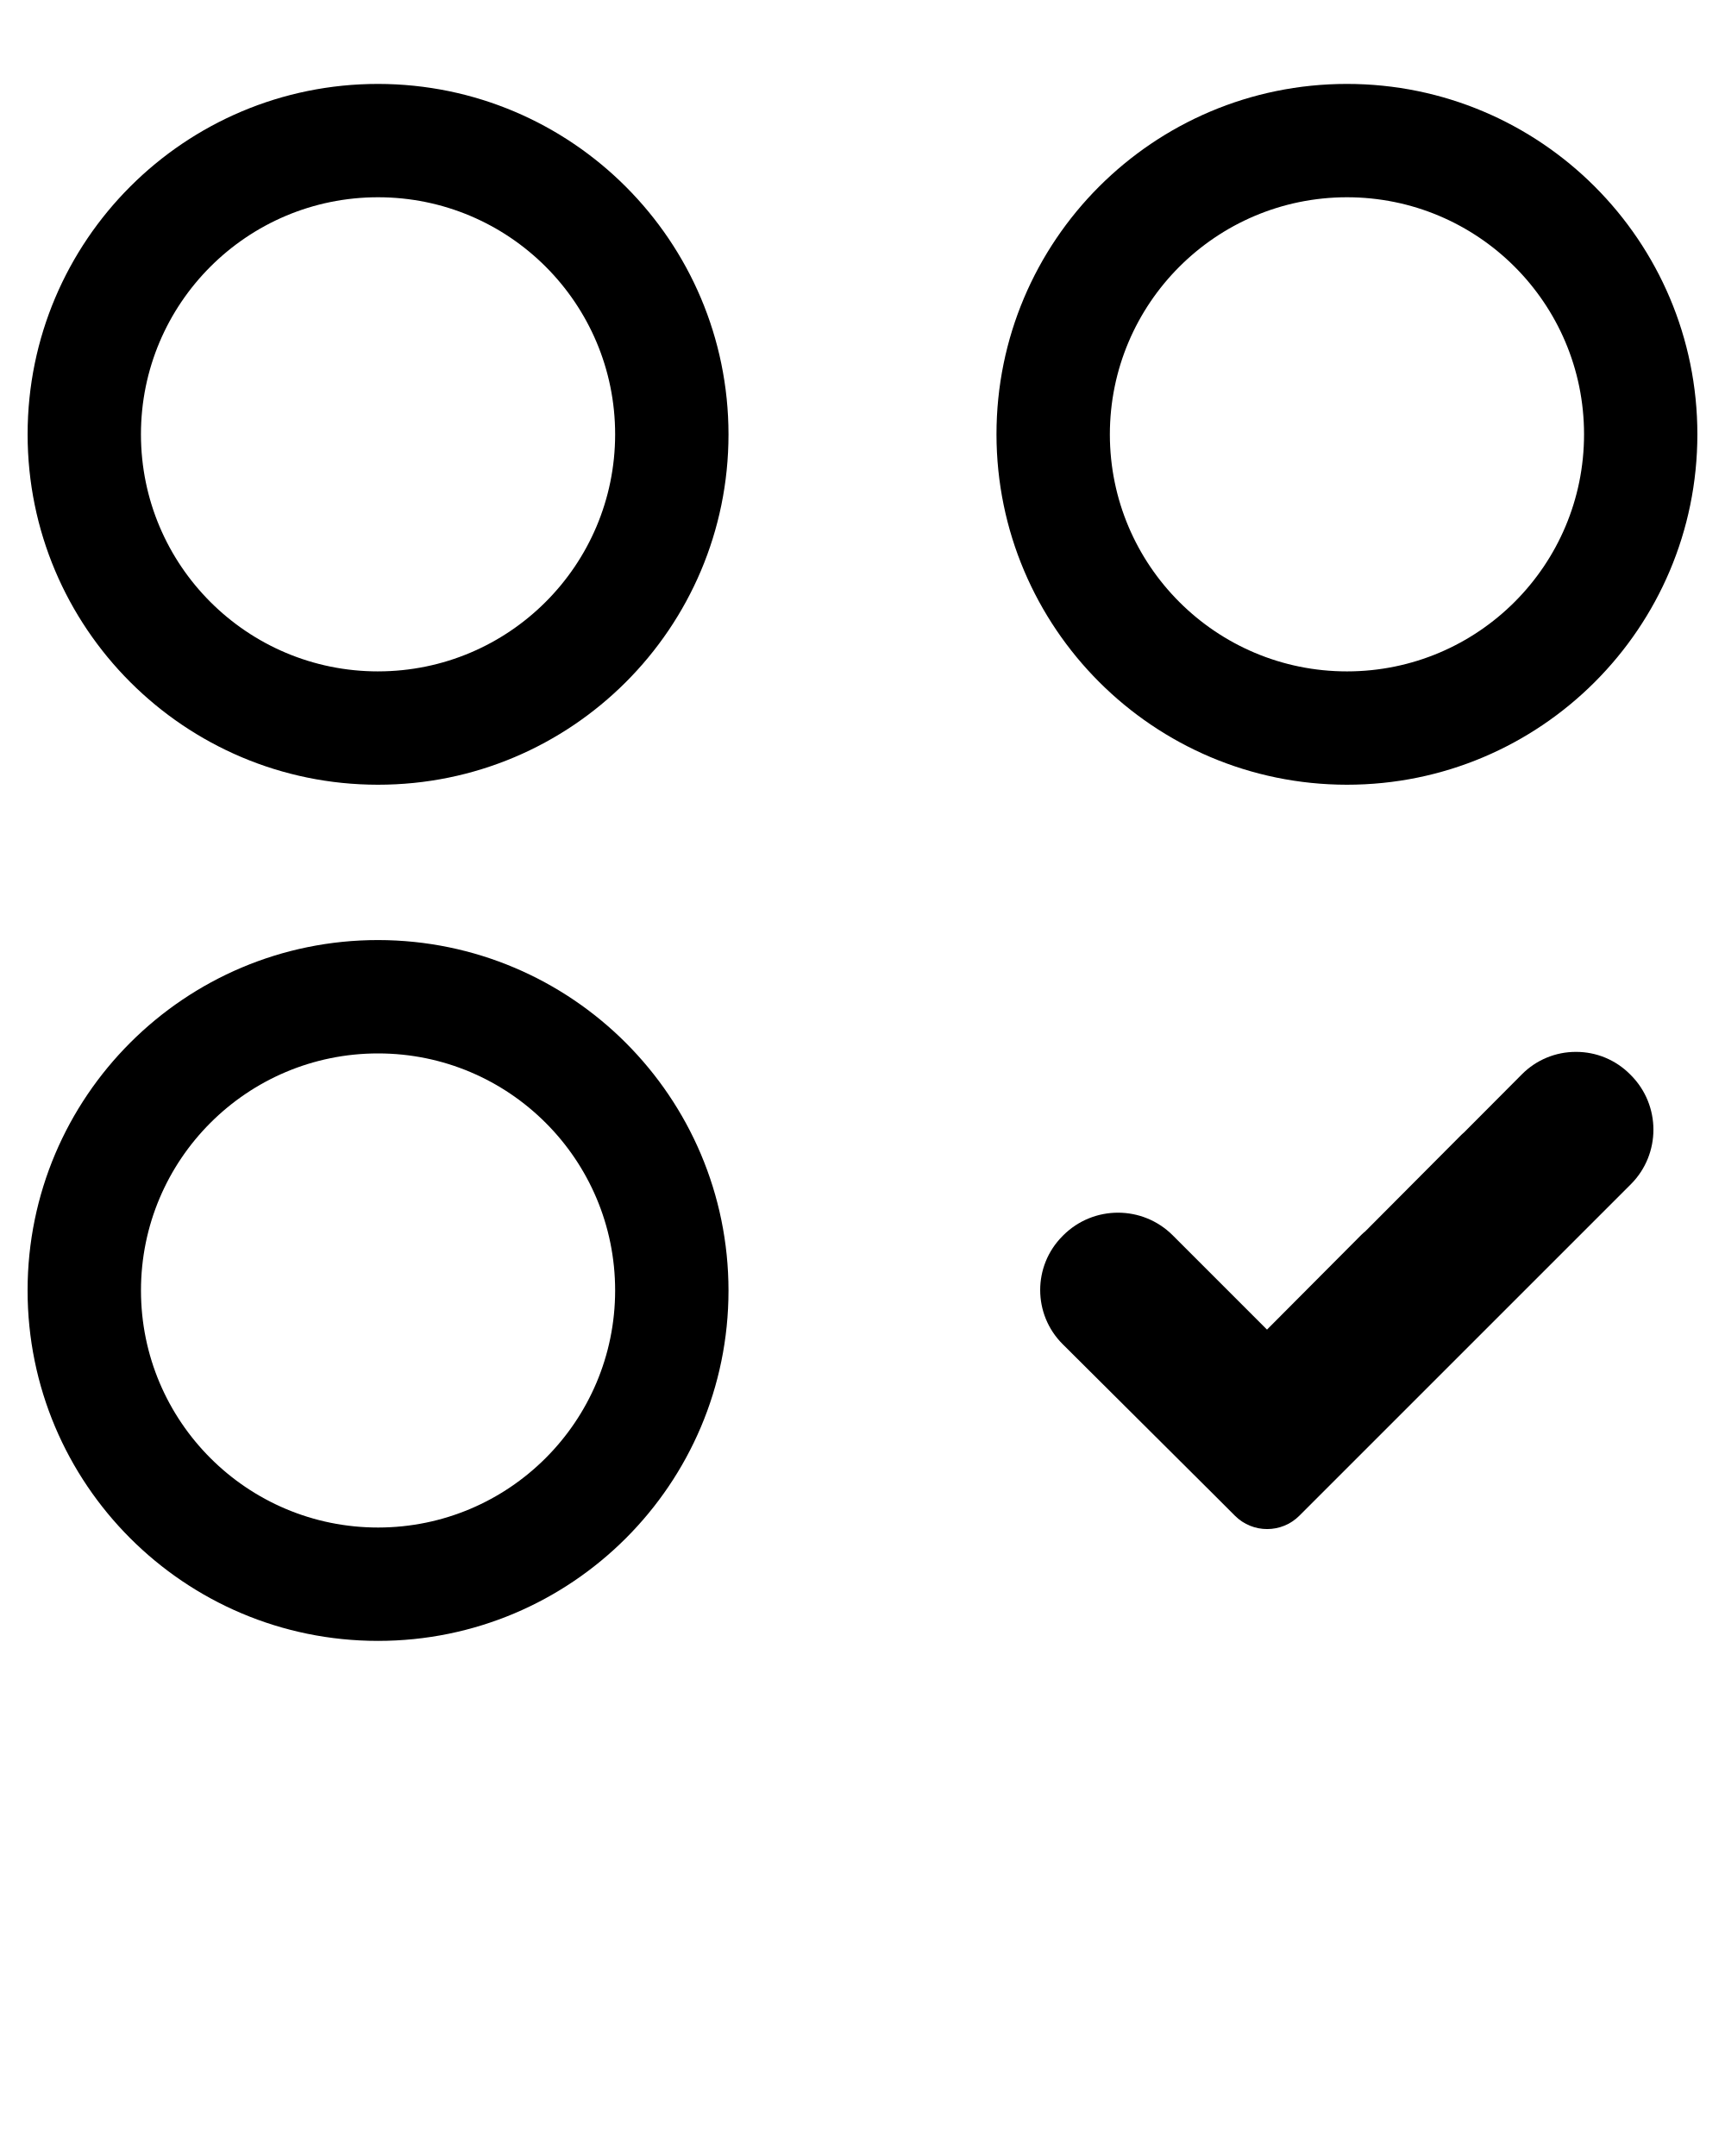
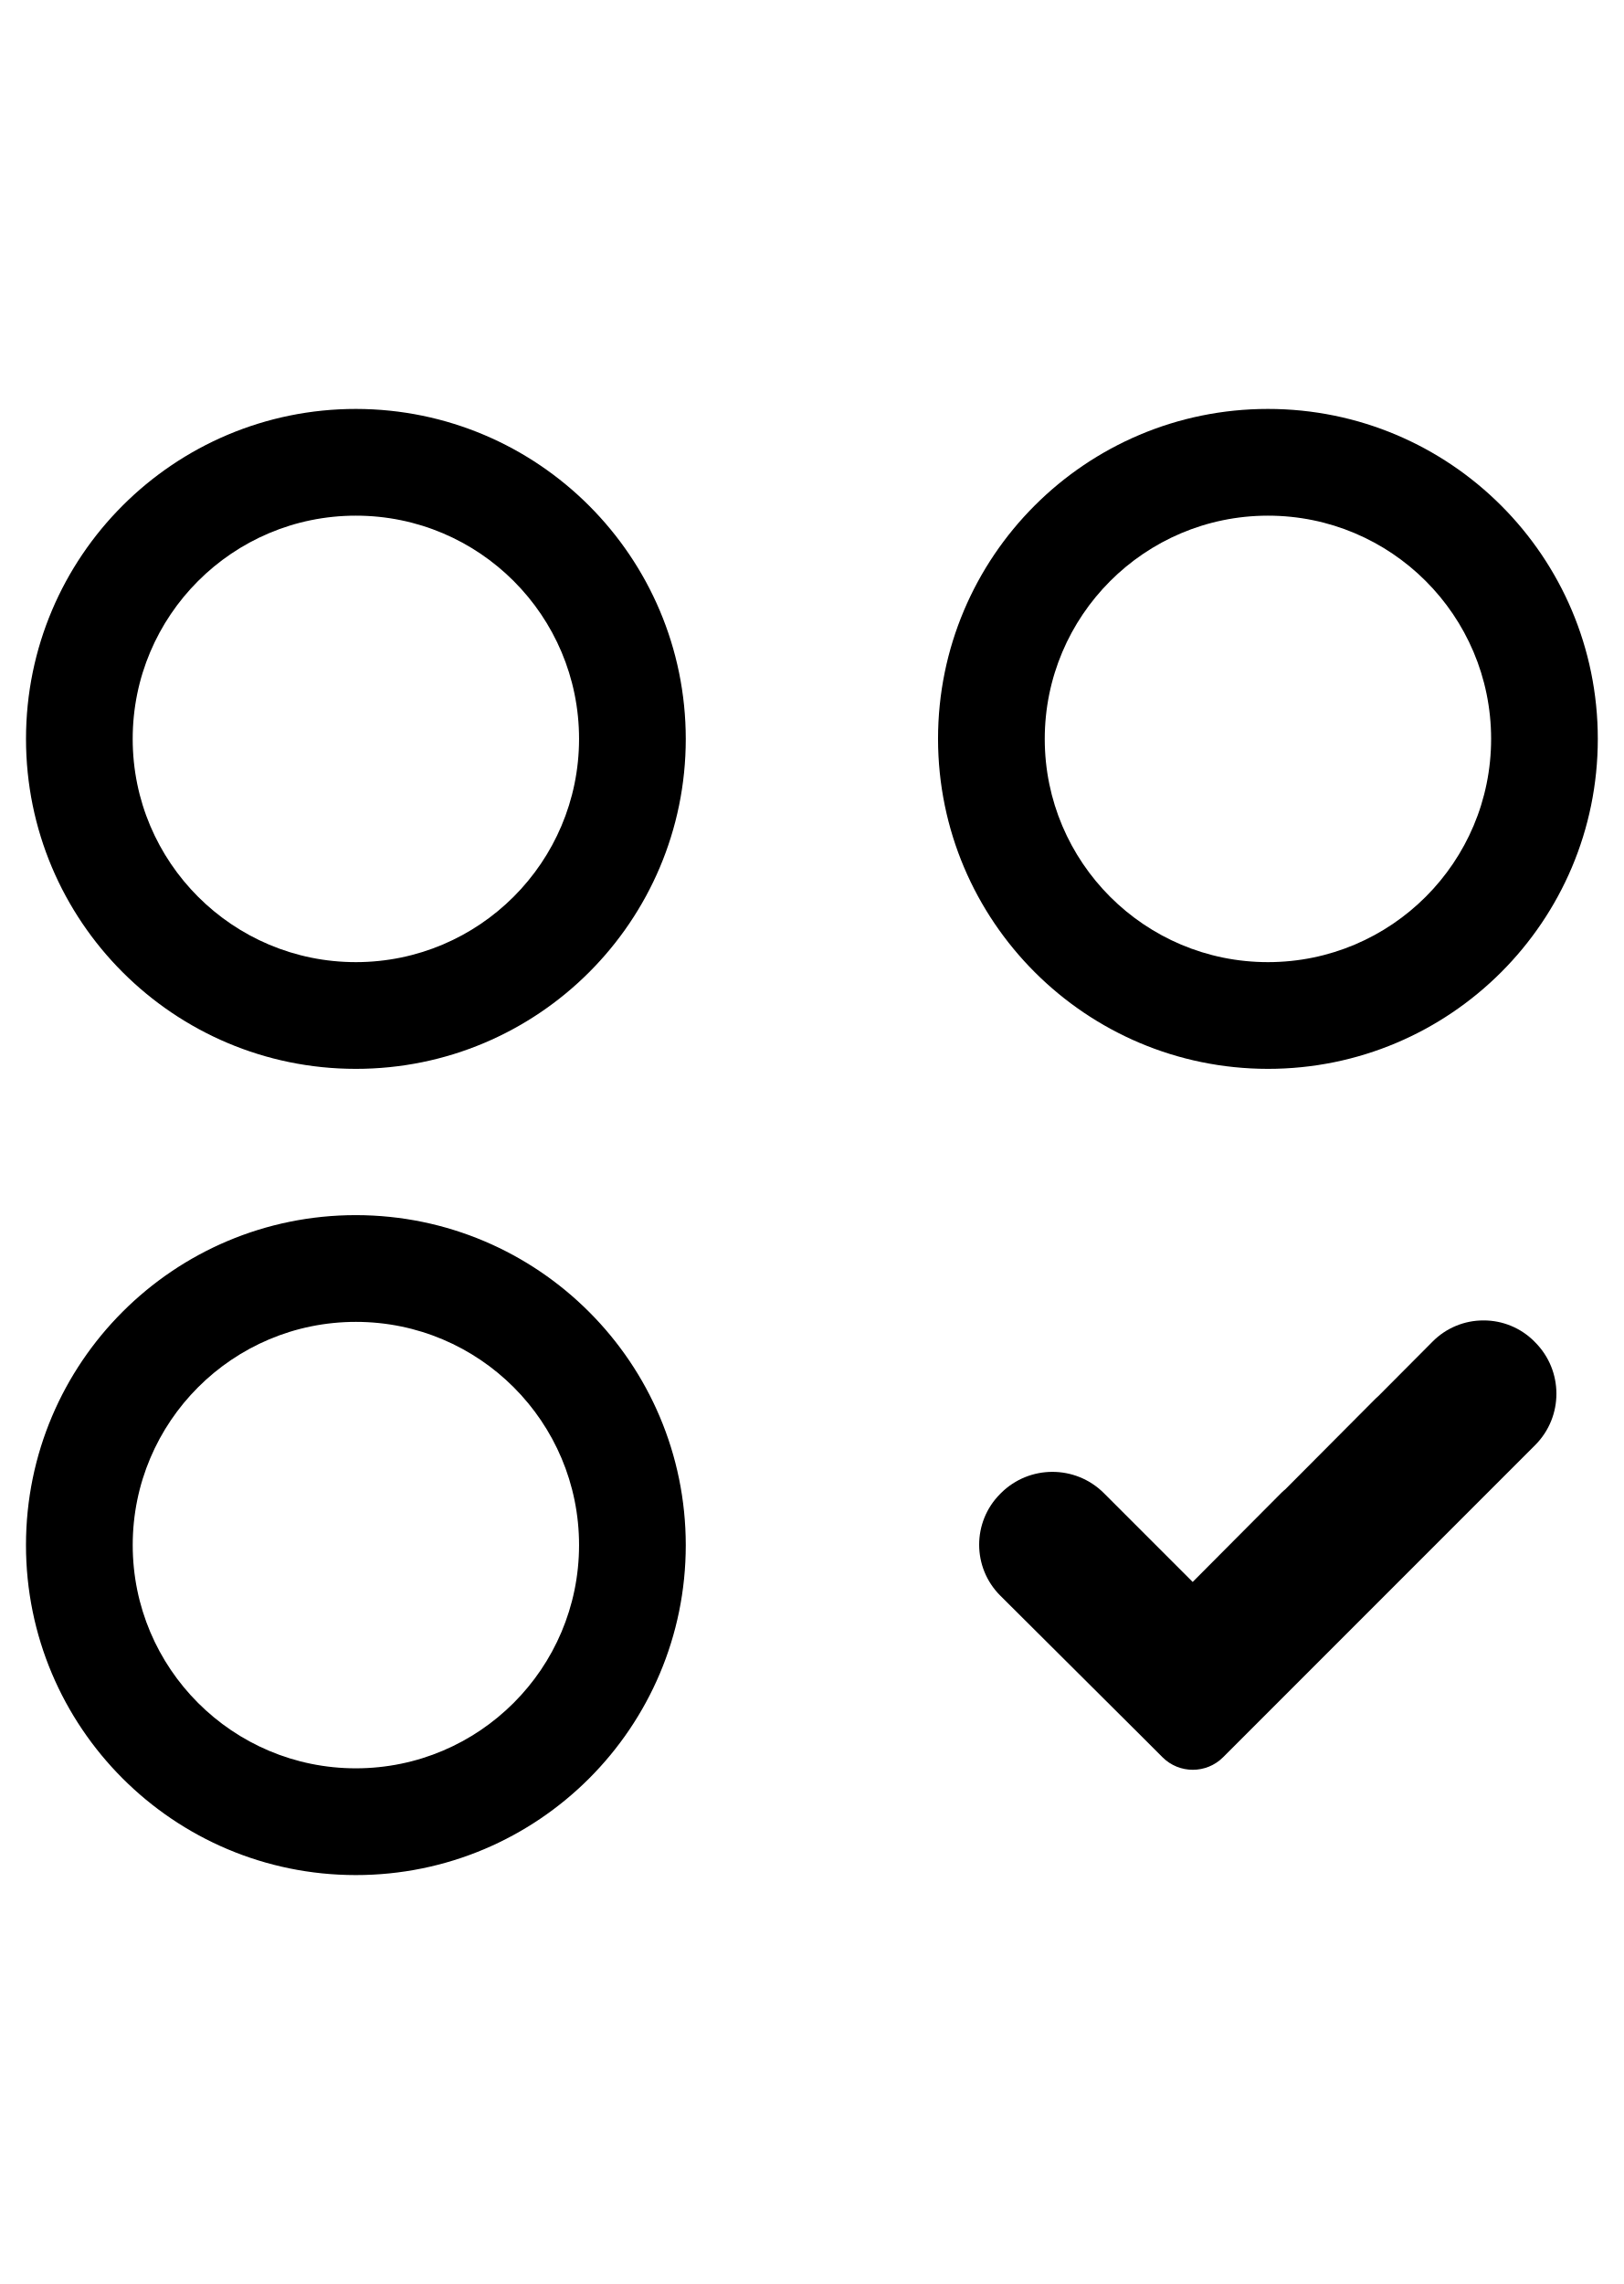
- <svg xmlns="http://www.w3.org/2000/svg" data-name="Layer 1" viewBox="0 0 128 160" x="0px" y="0px">
-   <path d="M120.945,79.717a5.624,5.624,0,0,0-4.003-1.655h-.006a5.624,5.624,0,0,0-4.006,1.664l-4.285,4.304c-.07.057-.136.117-.201.182l-7.138,7.17a3.126,3.126,0,0,0-.277.245l-7.014,7.045L87.013,91.668a5.75,5.75,0,0,0-8.109,0l-.064.065a5.669,5.669,0,0,0,.009,8.015l11.255,11.205,1.531,1.531a3.379,3.379,0,0,0,4.781-.001L121.018,87.881a5.734,5.734,0,0,0-.012-8.103Z" />
-   <path d="M28.063,6.228a26.004,26.004,0,1,0,25.994,26.015A26.029,26.029,0,0,0,28.063,6.228Zm0,43.597A17.593,17.593,0,1,1,45.645,32.242,17.601,17.601,0,0,1,28.063,49.824Z" />
-   <path d="M99.937,58.236A26.004,26.004,0,1,0,73.942,32.242,26.024,26.024,0,0,0,99.937,58.236Zm0-43.597a17.593,17.593,0,1,1-17.582,17.603A17.605,17.605,0,0,1,99.937,14.639Z" />
-   <path d="M28.063,69.763a26.005,26.005,0,1,0,25.994,26.015A26.029,26.029,0,0,0,28.063,69.763Zm0,43.597A17.592,17.592,0,1,1,45.645,95.778,17.601,17.601,0,0,1,28.063,113.36Z" />
+ <svg xmlns="http://www.w3.org/2000/svg" width="128" height="180" data-name="Layer 1">
+   <g>
+     <g id="svg_5">
+       <path d="m120.946,105.717a5.624,5.624 0 0 0 -4.003,-1.655l-0.006,0a5.624,5.624 0 0 0 -4.006,1.664l-4.285,4.304c-0.07,0.057 -0.136,0.117 -0.201,0.182l-7.138,7.17a3.126,3.126 0 0 0 -0.277,0.245l-7.014,7.045l-7.003,-7.003a5.75,5.75 0 0 0 -8.109,0l-0.064,0.065a5.669,5.669 0 0 0 0.009,8.015l11.255,11.205l1.531,1.531a3.379,3.379 0 0 0 4.781,-0.001l24.602,-24.601a5.734,5.734 0 0 0 -0.012,-8.103l-0.061,-0.061z" id="svg_1" />
+       <path d="m28.064,32.228a26.004,26.004 0 1 0 25.994,26.015a26.029,26.029 0 0 0 -25.994,-26.015zm0,43.597a17.593,17.593 0 1 1 17.582,-17.582a17.601,17.601 0 0 1 -17.582,17.582z" id="svg_2" />
+       <path d="m99.937,84.236a26.004,26.004 0 1 0 -25.994,-25.994a26.024,26.024 0 0 0 25.994,25.994zm0,-43.597a17.593,17.593 0 1 1 -17.582,17.603a17.605,17.605 0 0 1 17.582,-17.603z" id="svg_3" />
+       <path d="m28.064,95.763a26.005,26.005 0 1 0 25.994,26.015a26.029,26.029 0 0 0 -25.994,-26.015zm0,43.597a17.592,17.592 0 1 1 17.582,-17.581a17.601,17.601 0 0 1 -17.582,17.581z" id="svg_4" />
+     </g>
+   </g>
</svg>
